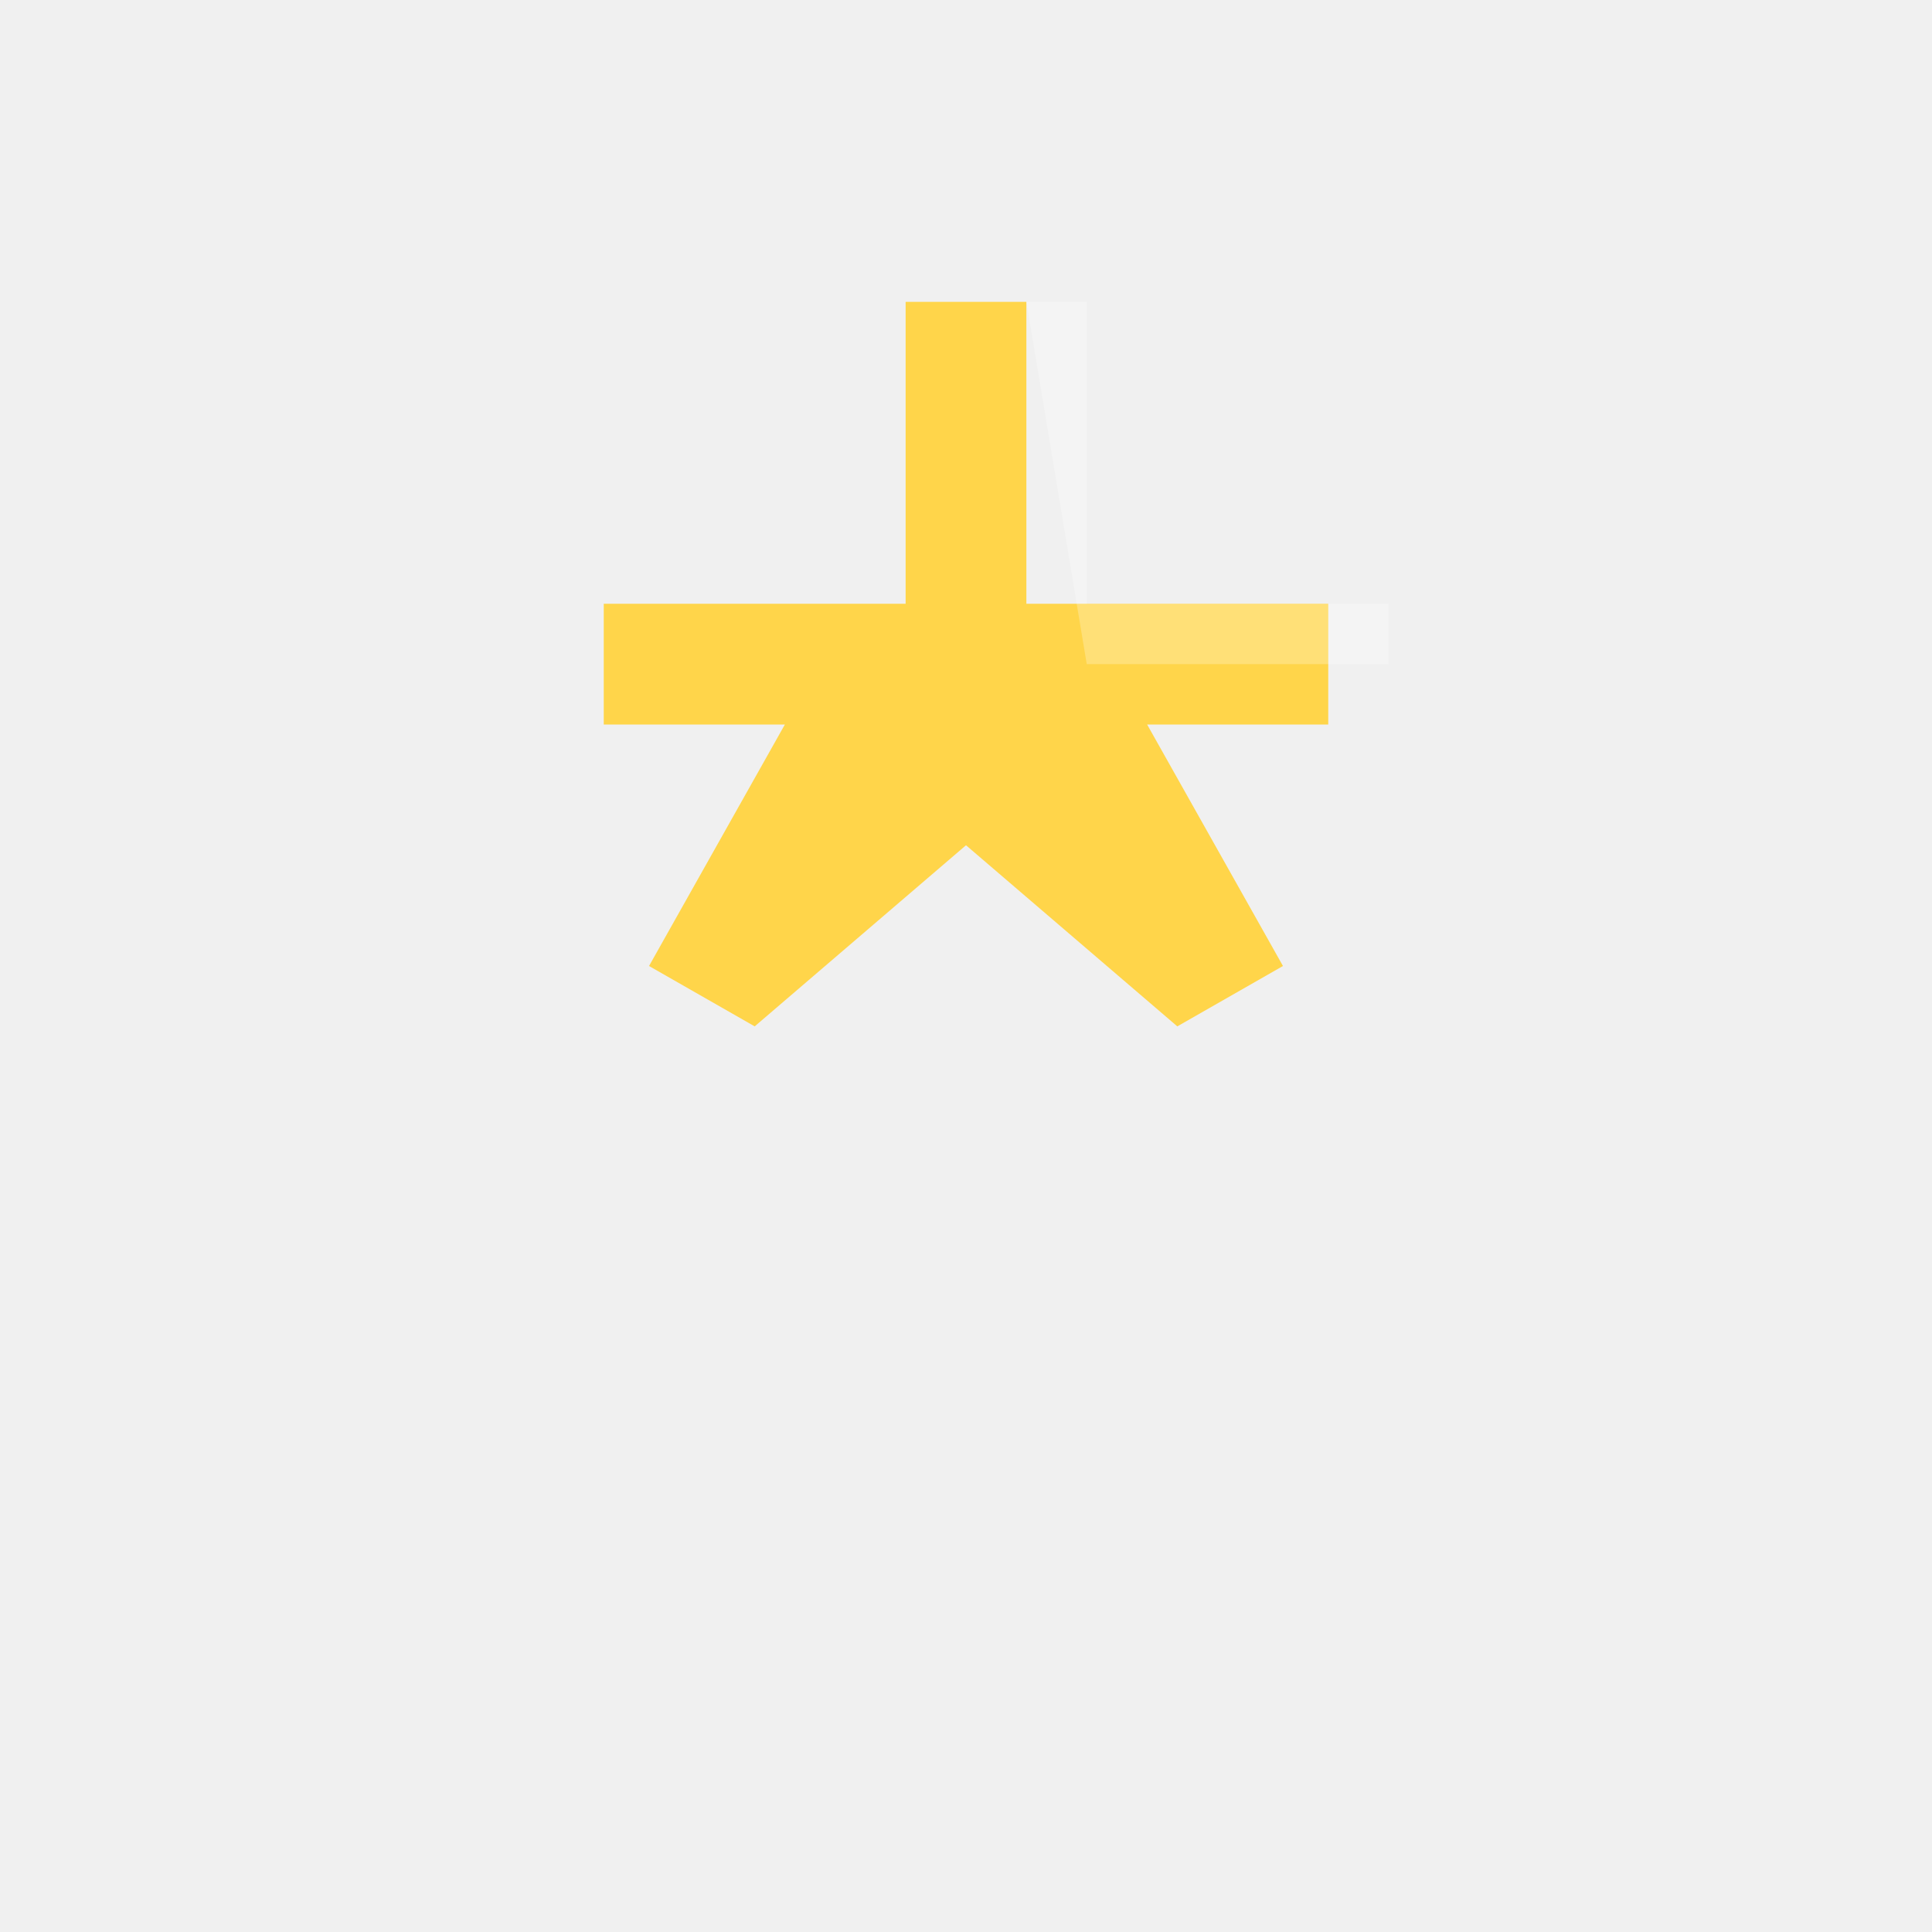
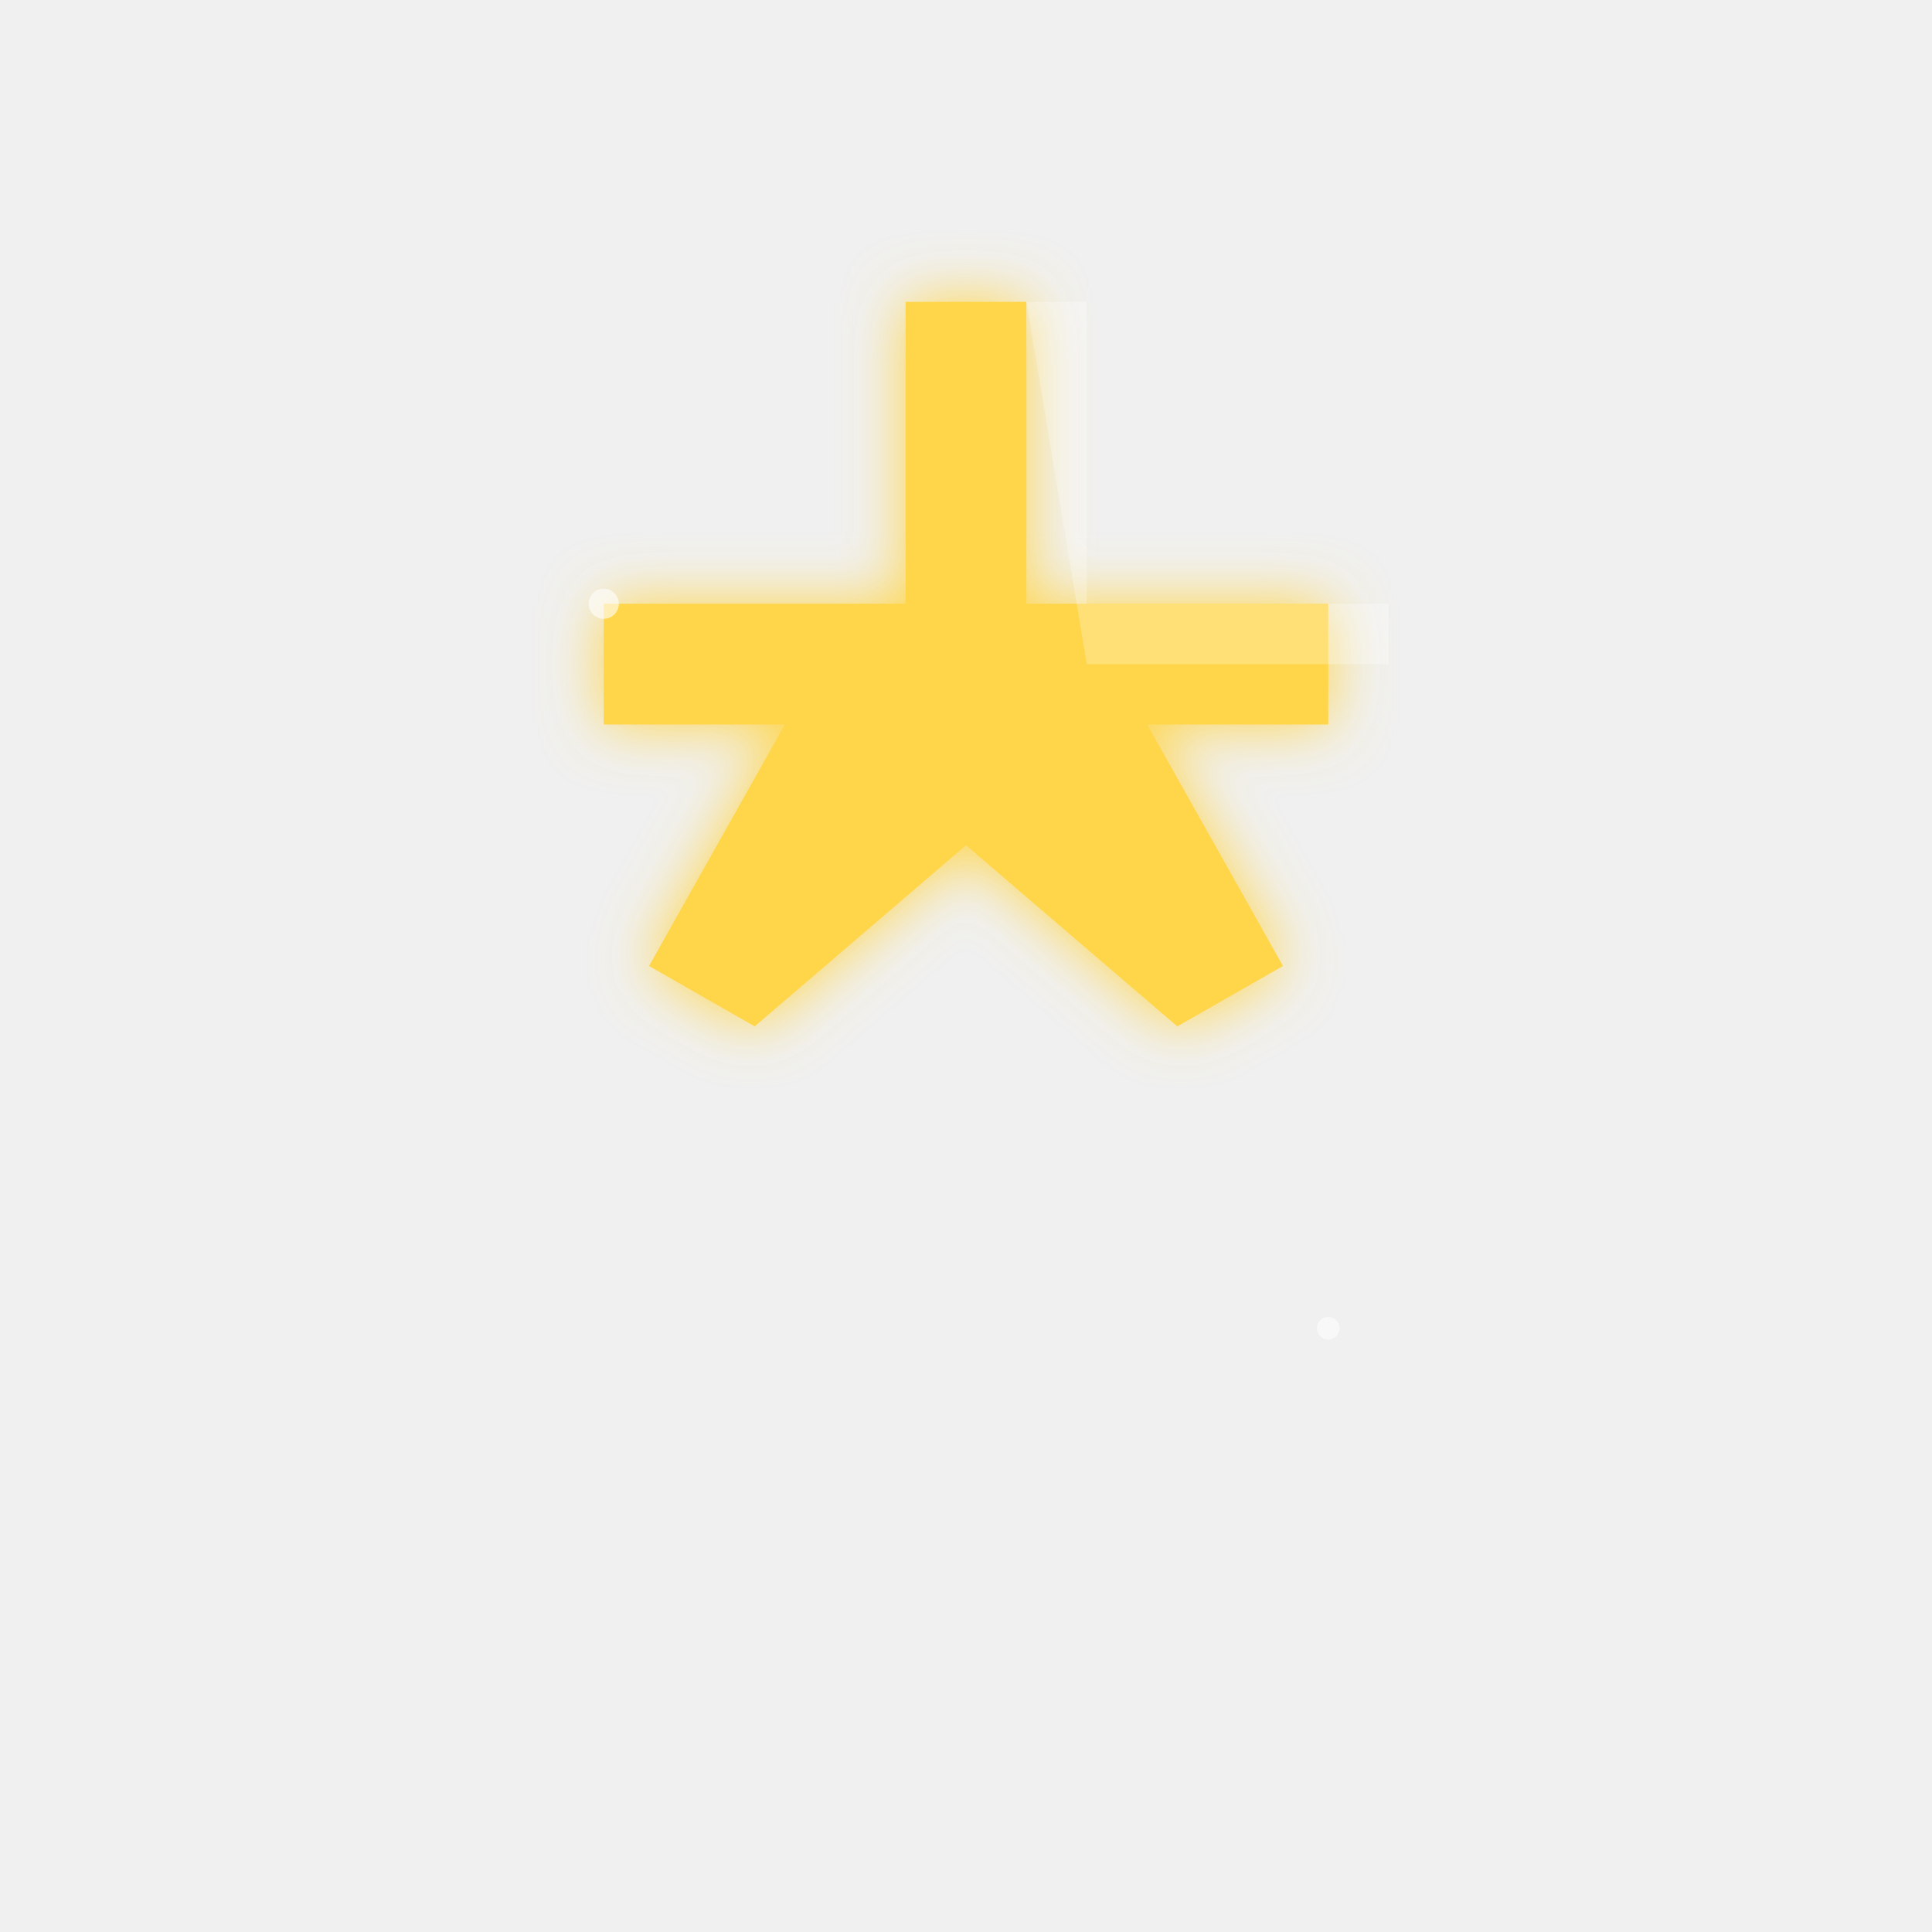
<svg xmlns="http://www.w3.org/2000/svg" viewBox="0 0 256 256">
-   <path fill="#ffd54a" d="M120 40h16v40h40v16h-24l18 32-14 8-28-24-28 24-14-8 18-32H80V80h40z" />
-   <path fill="#fff" opacity="0.25" d="M136 40h8v40h40v8h-40z" />
+   <defs>
+     <filter id="glow" x="-50%" y="-50%" width="200%" height="200%">
+       <feGaussianBlur stdDeviation="4" result="blur">
+         <animate attributeName="stdDeviation" values="4;8;4" dur="2s" repeatCount="indefinite" />
+       </feGaussianBlur>
+       <feMerge>
+         <feMergeNode in="blur" />
+         <feMergeNode in="SourceGraphic" />
+       </feMerge>
+     </filter>
+   </defs>
+   <g transform-origin="128 128">
+     <animateTransform attributeName="transform" type="scale" values="1;1.05;1" dur="2.5s" repeatCount="indefinite" />
+     <path fill="#ffd54a" d="M120 40h16v40h40v16h-24l18 32-14 8-28-24-28 24-14-8 18-32H80V80h40z" filter="url(#glow)" />
+     <path fill="#fff" opacity="0.25" d="M136 40h8v40h40v8h-40z" />
+   </g>
+   <circle cx="80" cy="80" r="2" fill="#fff" opacity="0.6">
+     <animate attributeName="opacity" values="0.3;0.8;0.3" dur="2s" repeatCount="indefinite" />
+     <animateTransform attributeName="transform" type="translate" values="0,0; 10,-10; 0,0" dur="3s" repeatCount="indefinite" />
+   </circle>
+   <circle cx="176" cy="176" r="1.5" fill="#fff" opacity="0.5">
+     <animate attributeName="opacity" values="0.3;0.7;0.3" dur="2.5s" repeatCount="indefinite" begin="1s" />
+   </circle>
</svg>
